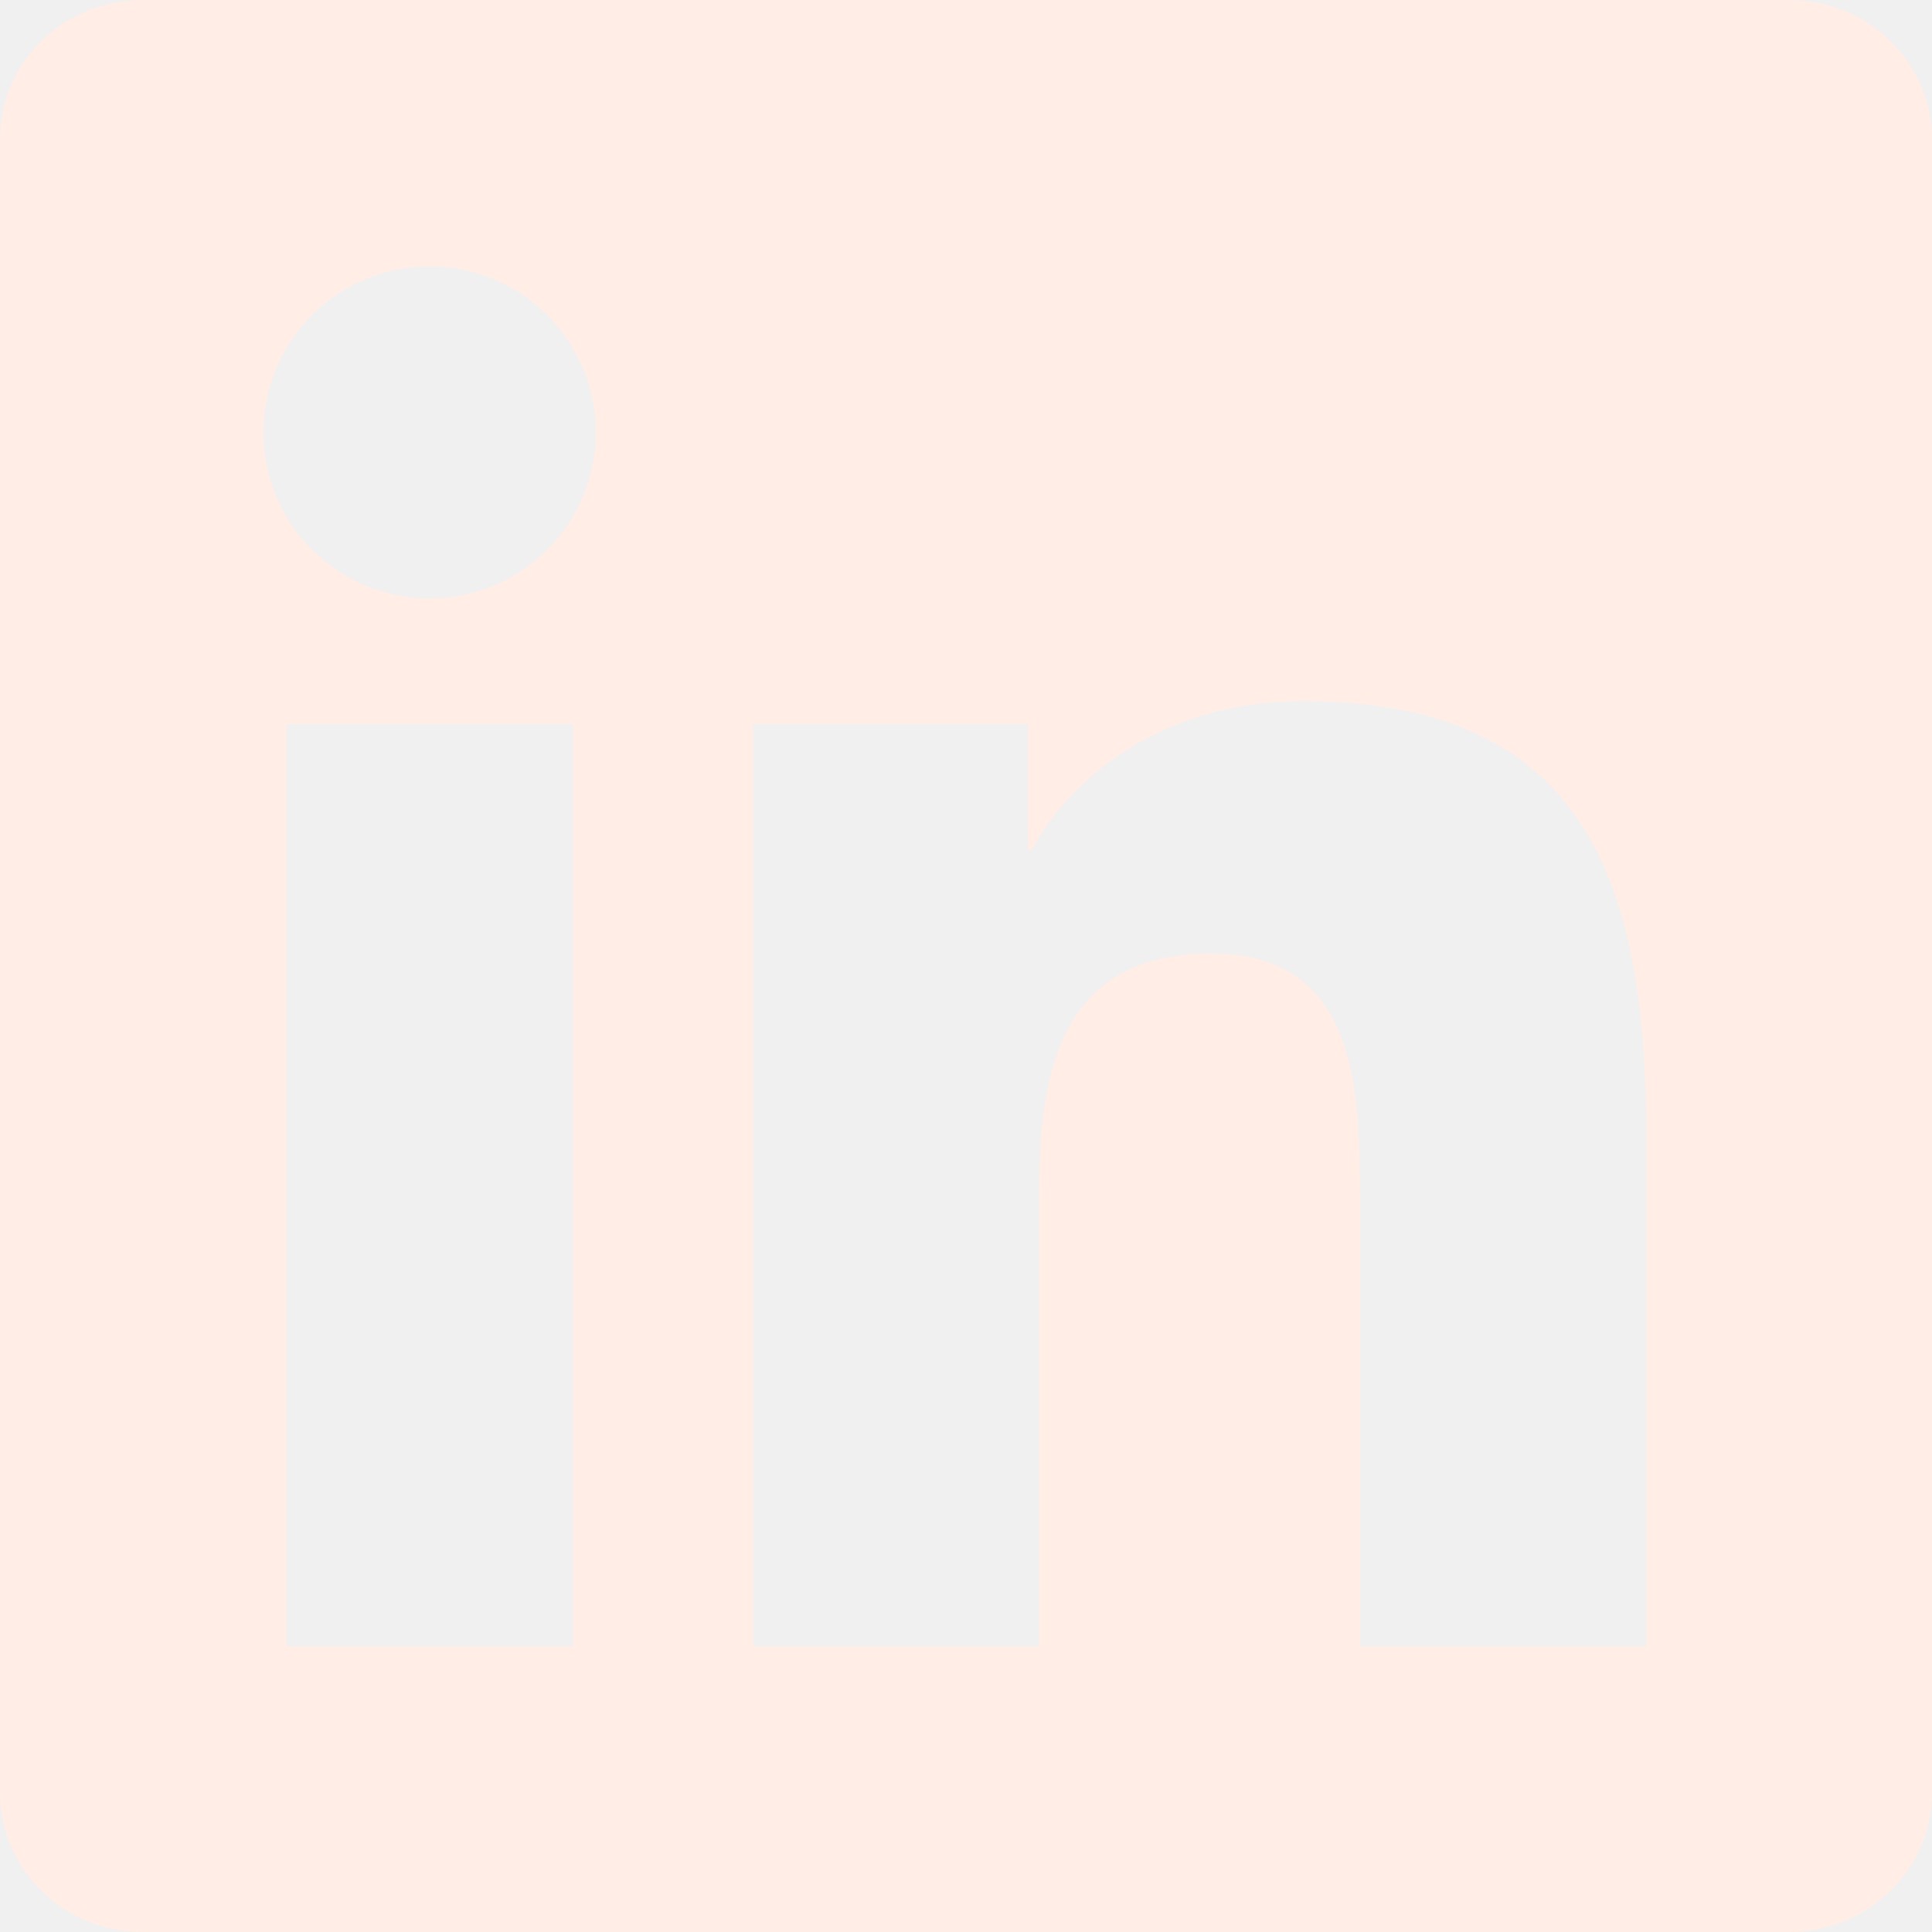
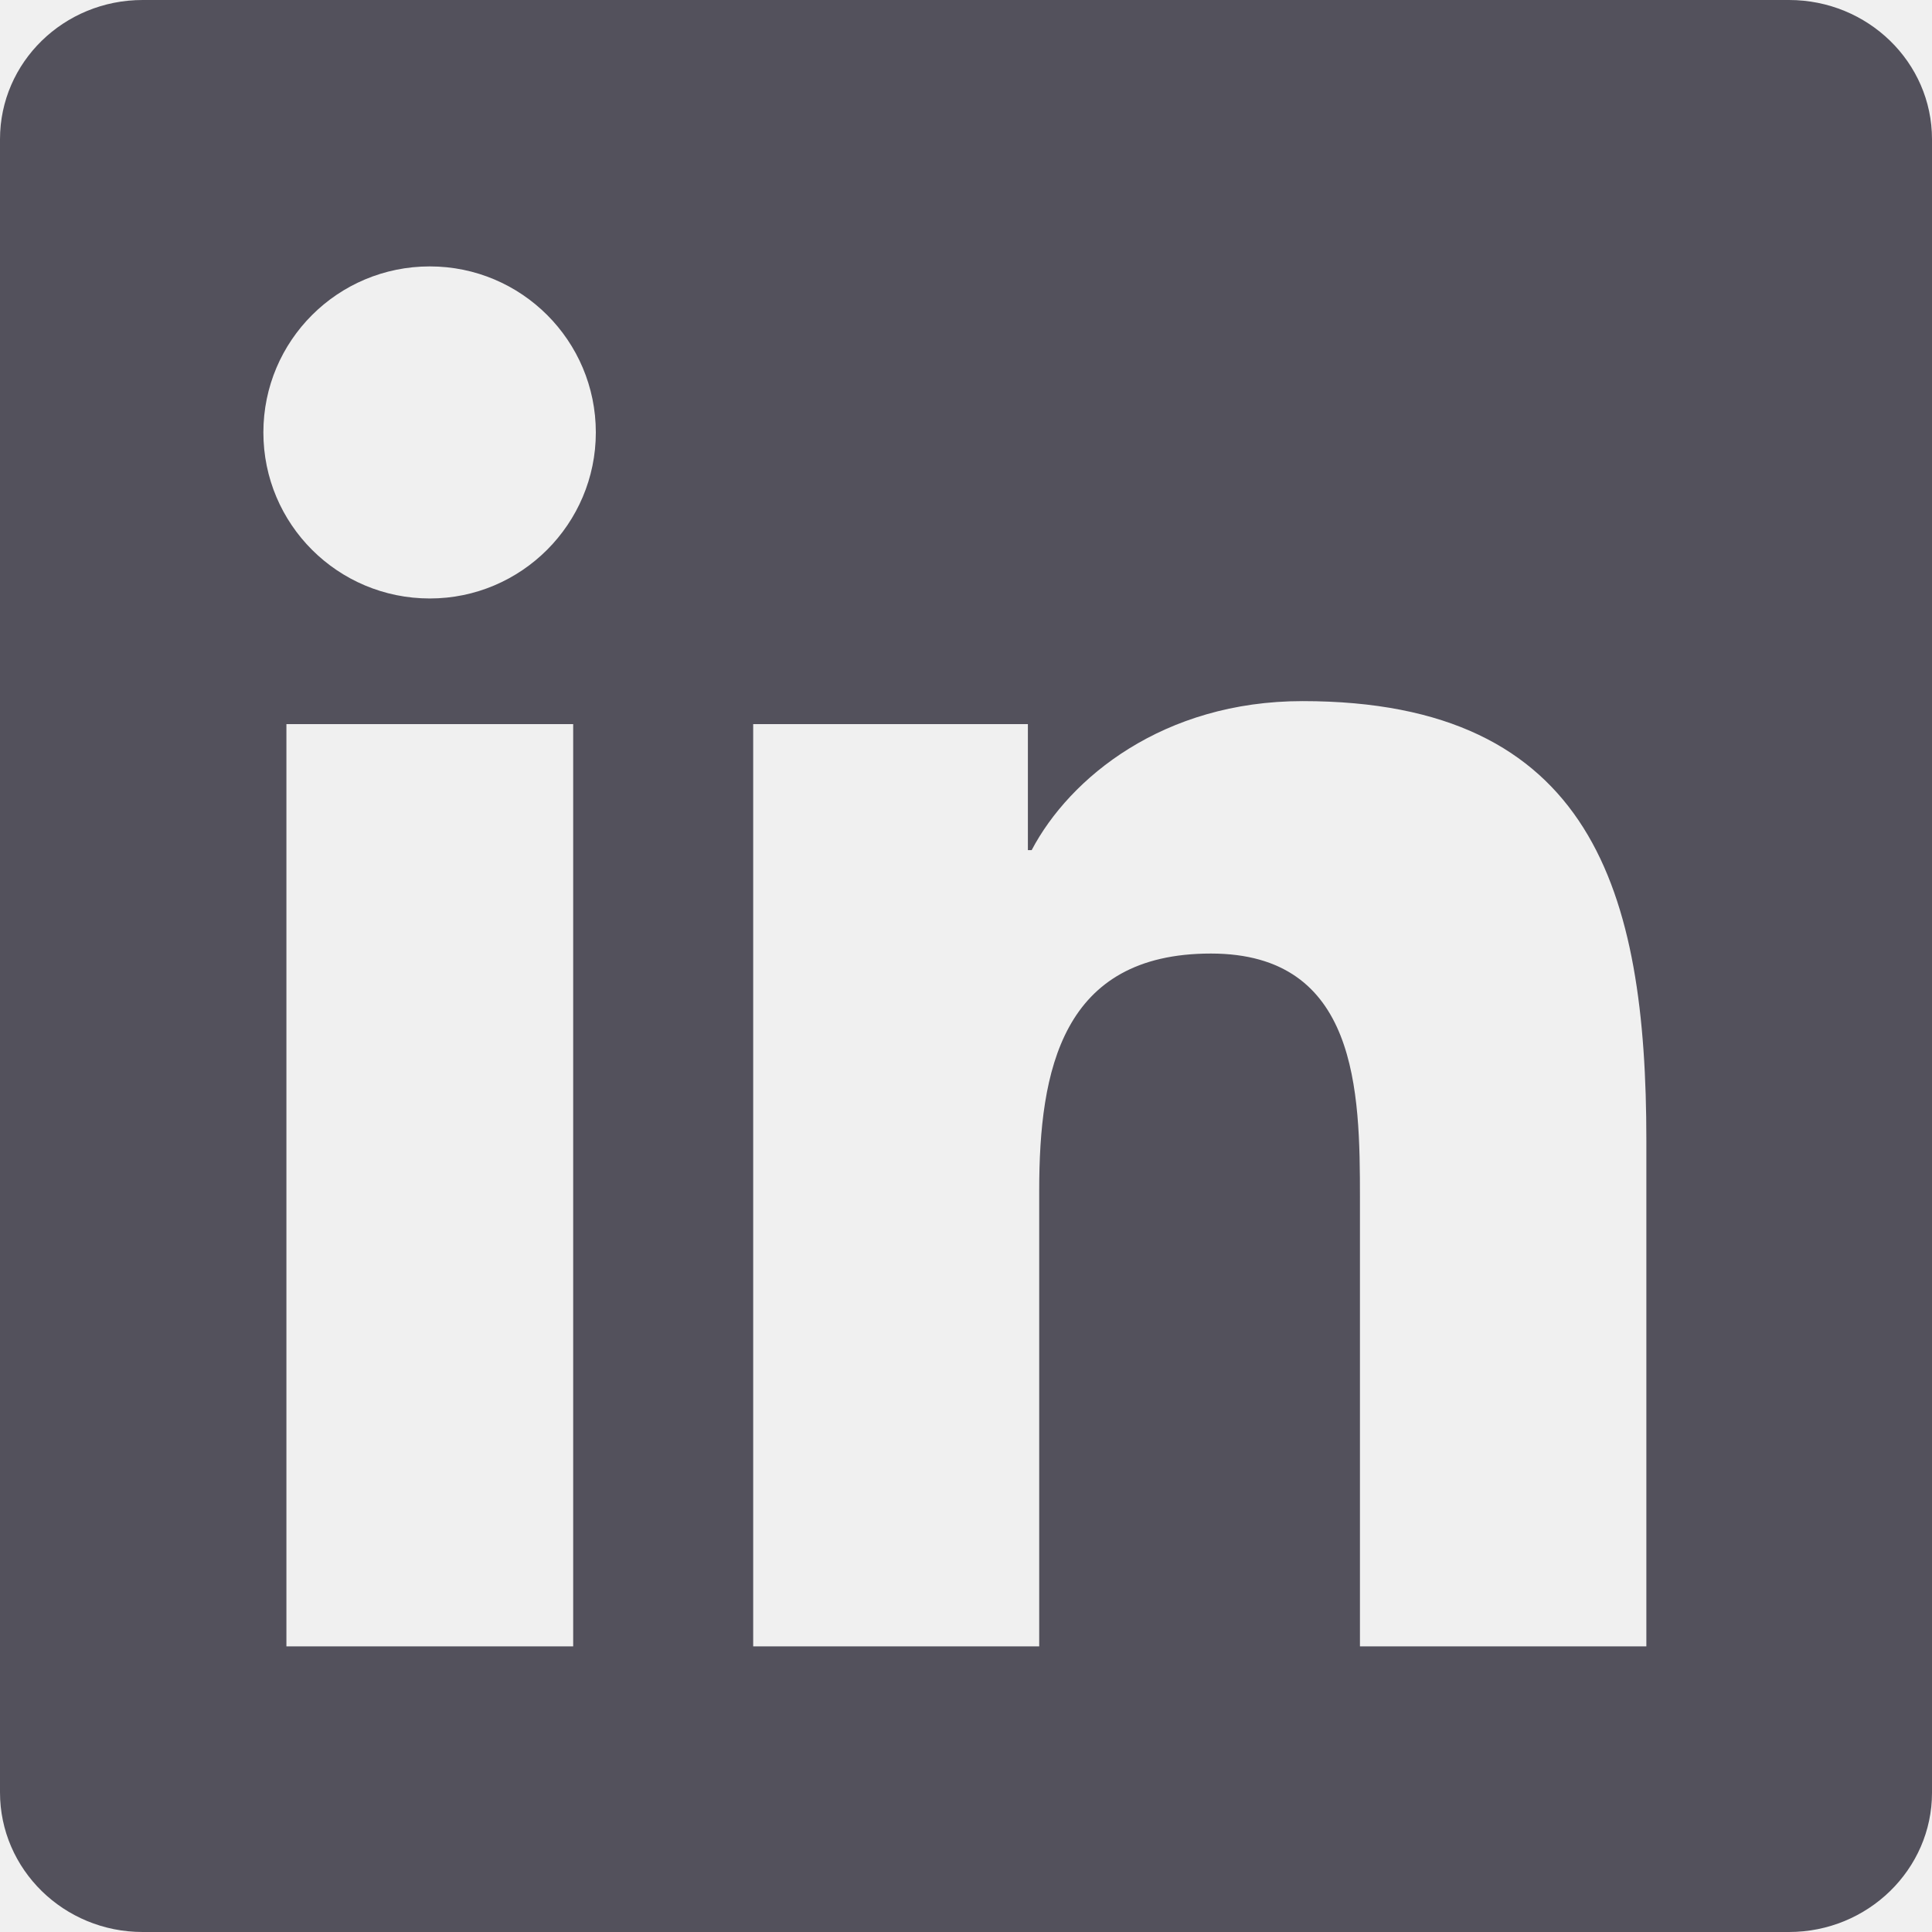
<svg xmlns="http://www.w3.org/2000/svg" width="65" height="65" viewBox="0 0 65 65" fill="none">
-   <g clip-path="url(#clip0_113_268)">
-     <path d="M60.188 0H4.799C2.146 0 0 2.095 0 4.685V60.303C0 62.893 2.146 65 4.799 65H60.188C62.842 65 65 62.893 65 60.315V4.685C65 2.095 62.842 0 60.188 0ZM19.284 55.39H9.636V24.362H19.284V55.39ZM14.46 20.135C11.362 20.135 8.861 17.634 8.861 14.549C8.861 11.464 11.362 8.963 14.46 8.963C17.545 8.963 20.046 11.464 20.046 14.549C20.046 17.621 17.545 20.135 14.46 20.135ZM55.39 55.39H45.754V40.308C45.754 36.715 45.69 32.081 40.739 32.081C35.725 32.081 34.963 36.004 34.963 40.054V55.39H25.34V24.362H34.582V28.602H34.709C35.991 26.165 39.14 23.588 43.824 23.588C53.587 23.588 55.39 30.012 55.39 38.365V55.39Z" fill="#FFEDE6" />
+   <g clip-path="url(#clip0_2138_244)">
+     <path d="M60.188 0H4.799C2.146 0 0 2.095 0 4.685V60.303C0 62.893 2.146 65 4.799 65H60.188C62.842 65 65 62.893 65 60.315V4.685C65 2.095 62.842 0 60.188 0ZM19.284 55.39H9.636V24.362H19.284V55.39ZM14.46 20.135C11.362 20.135 8.861 17.634 8.861 14.549C8.861 11.464 11.362 8.963 14.46 8.963C17.545 8.963 20.046 11.464 20.046 14.549C20.046 17.621 17.545 20.135 14.46 20.135ZM55.39 55.39H45.754V40.308C45.754 36.715 45.69 32.081 40.739 32.081C35.725 32.081 34.963 36.004 34.963 40.054V55.39H25.34V24.362H34.582V28.602H34.709C35.991 26.165 39.14 23.588 43.824 23.588C53.587 23.588 55.39 30.012 55.39 38.365V55.39V55.39Z" fill="#53515C" />
  </g>
  <defs>
-     <clipPath id="clip0_113_268">
+     <clipPath id="clip0_2138_244">
      <rect width="65" height="65" fill="white" />
    </clipPath>
  </defs>
</svg>
